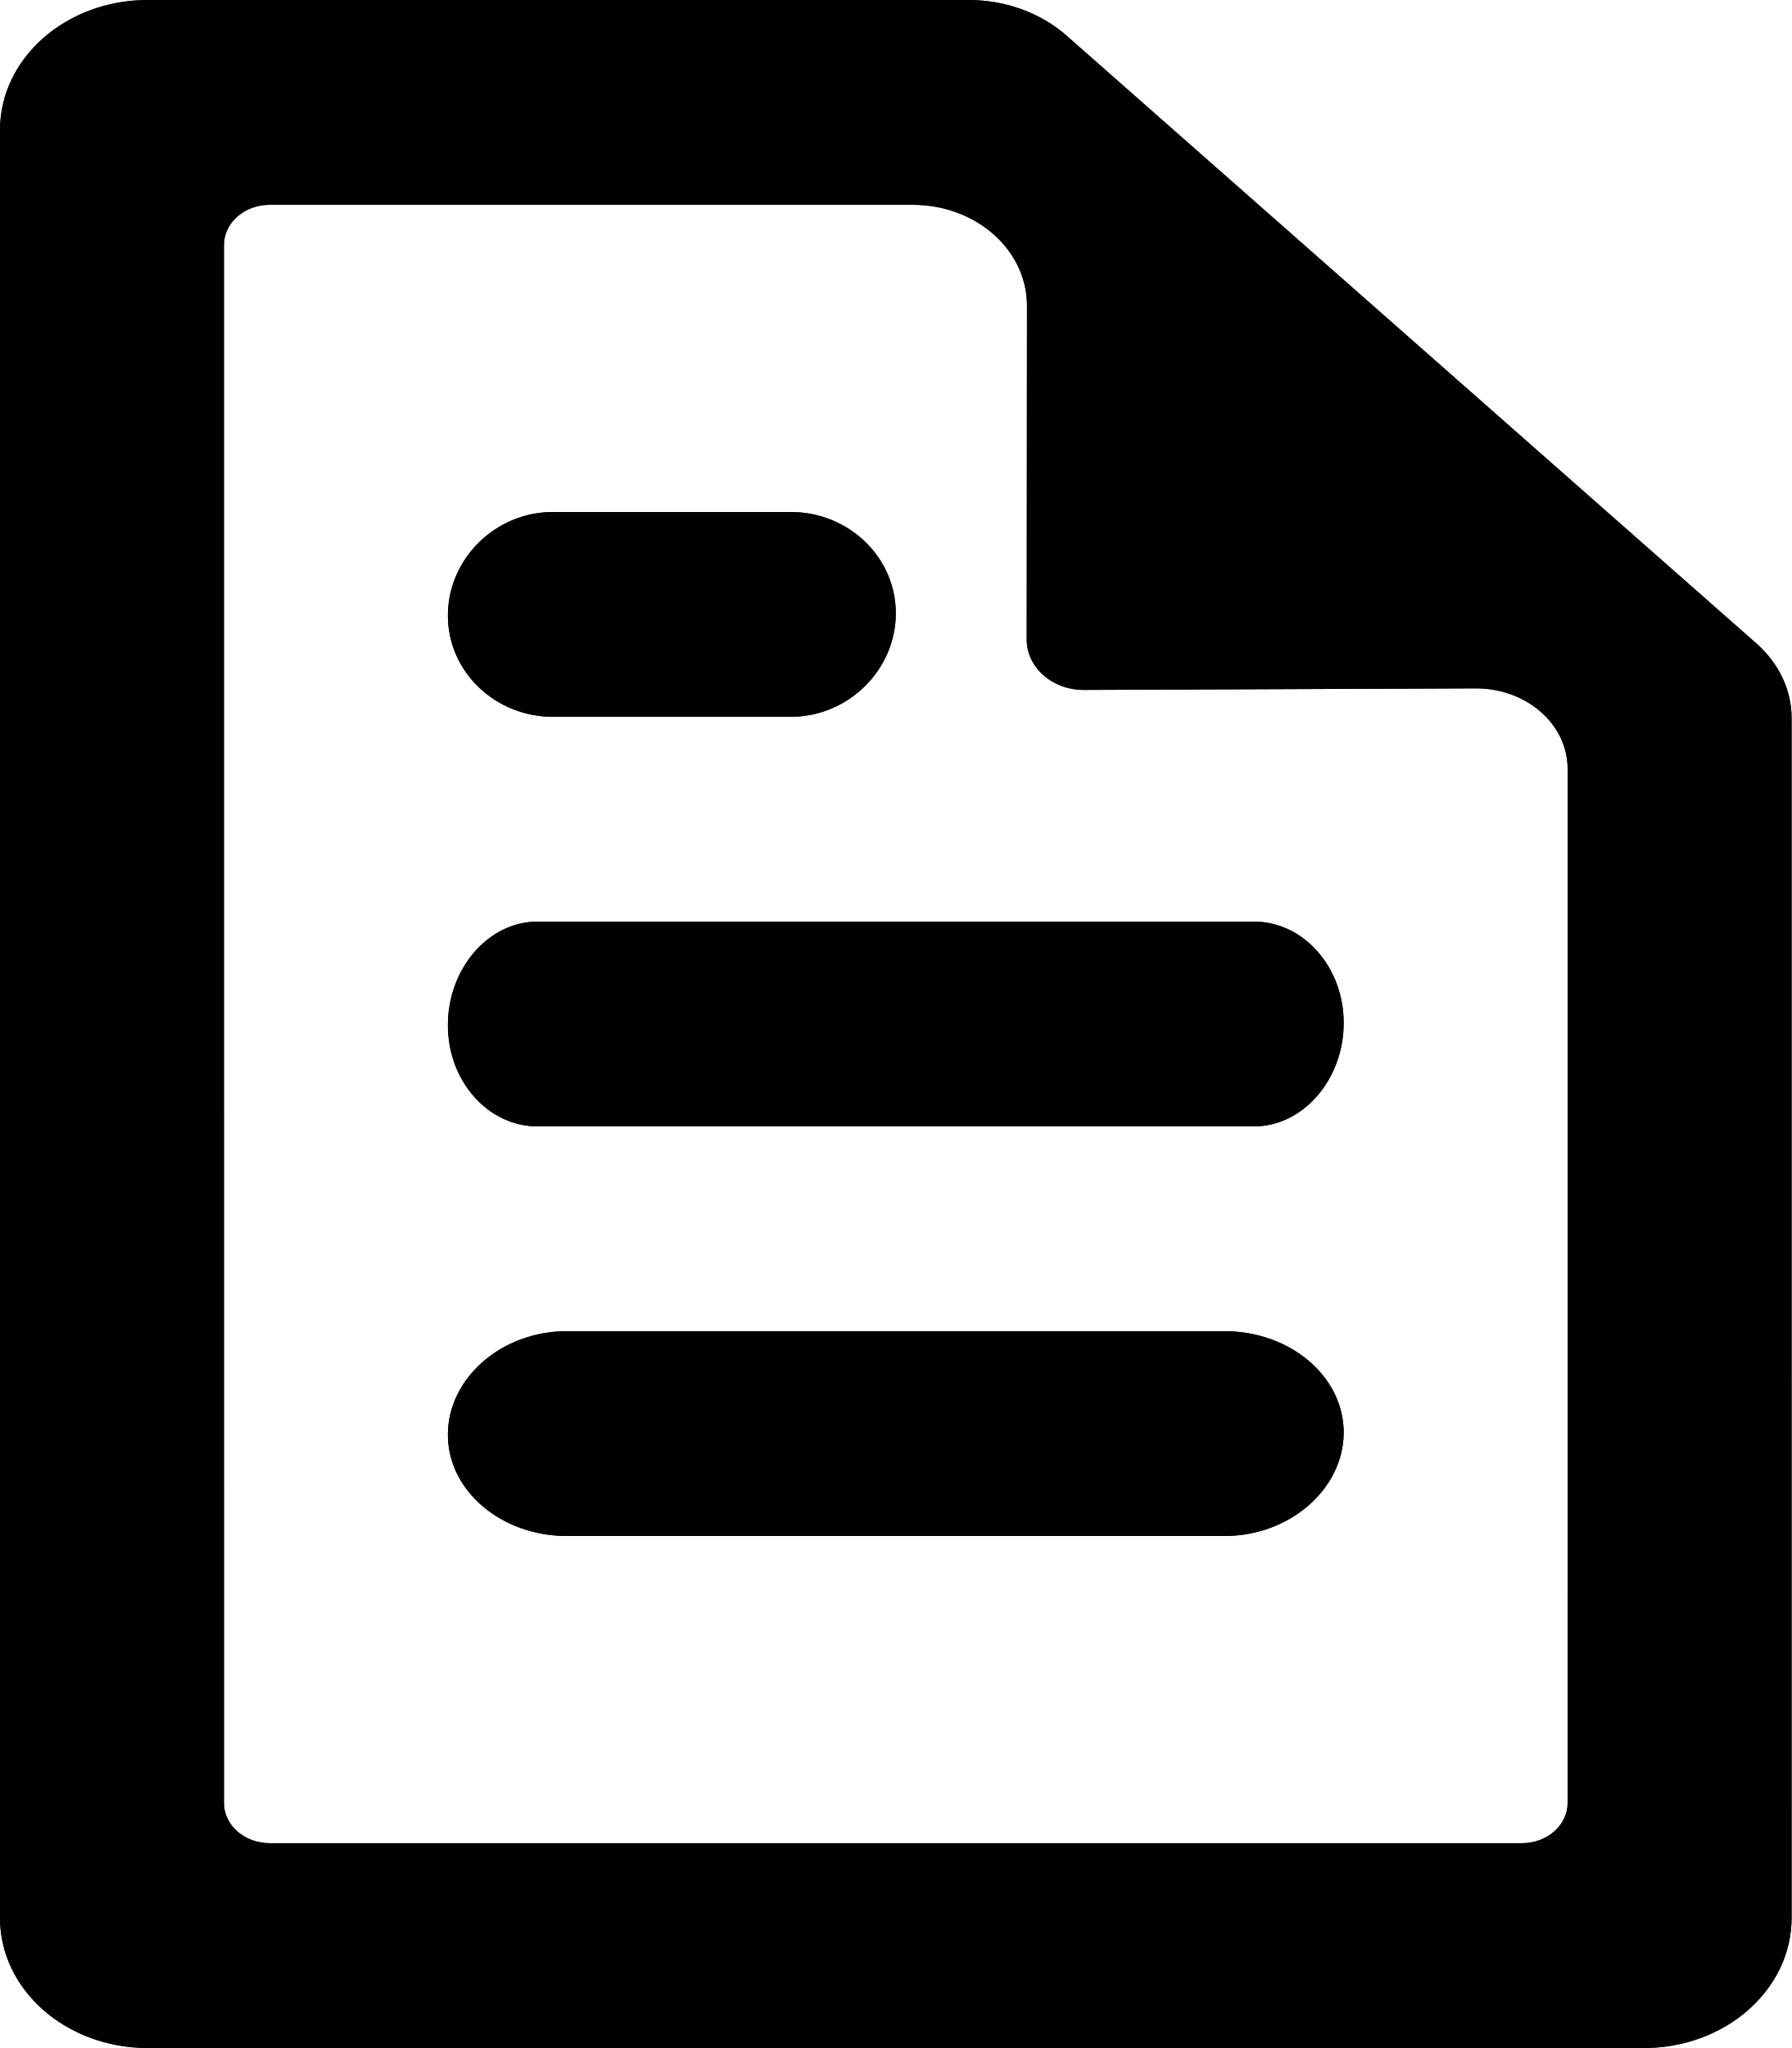
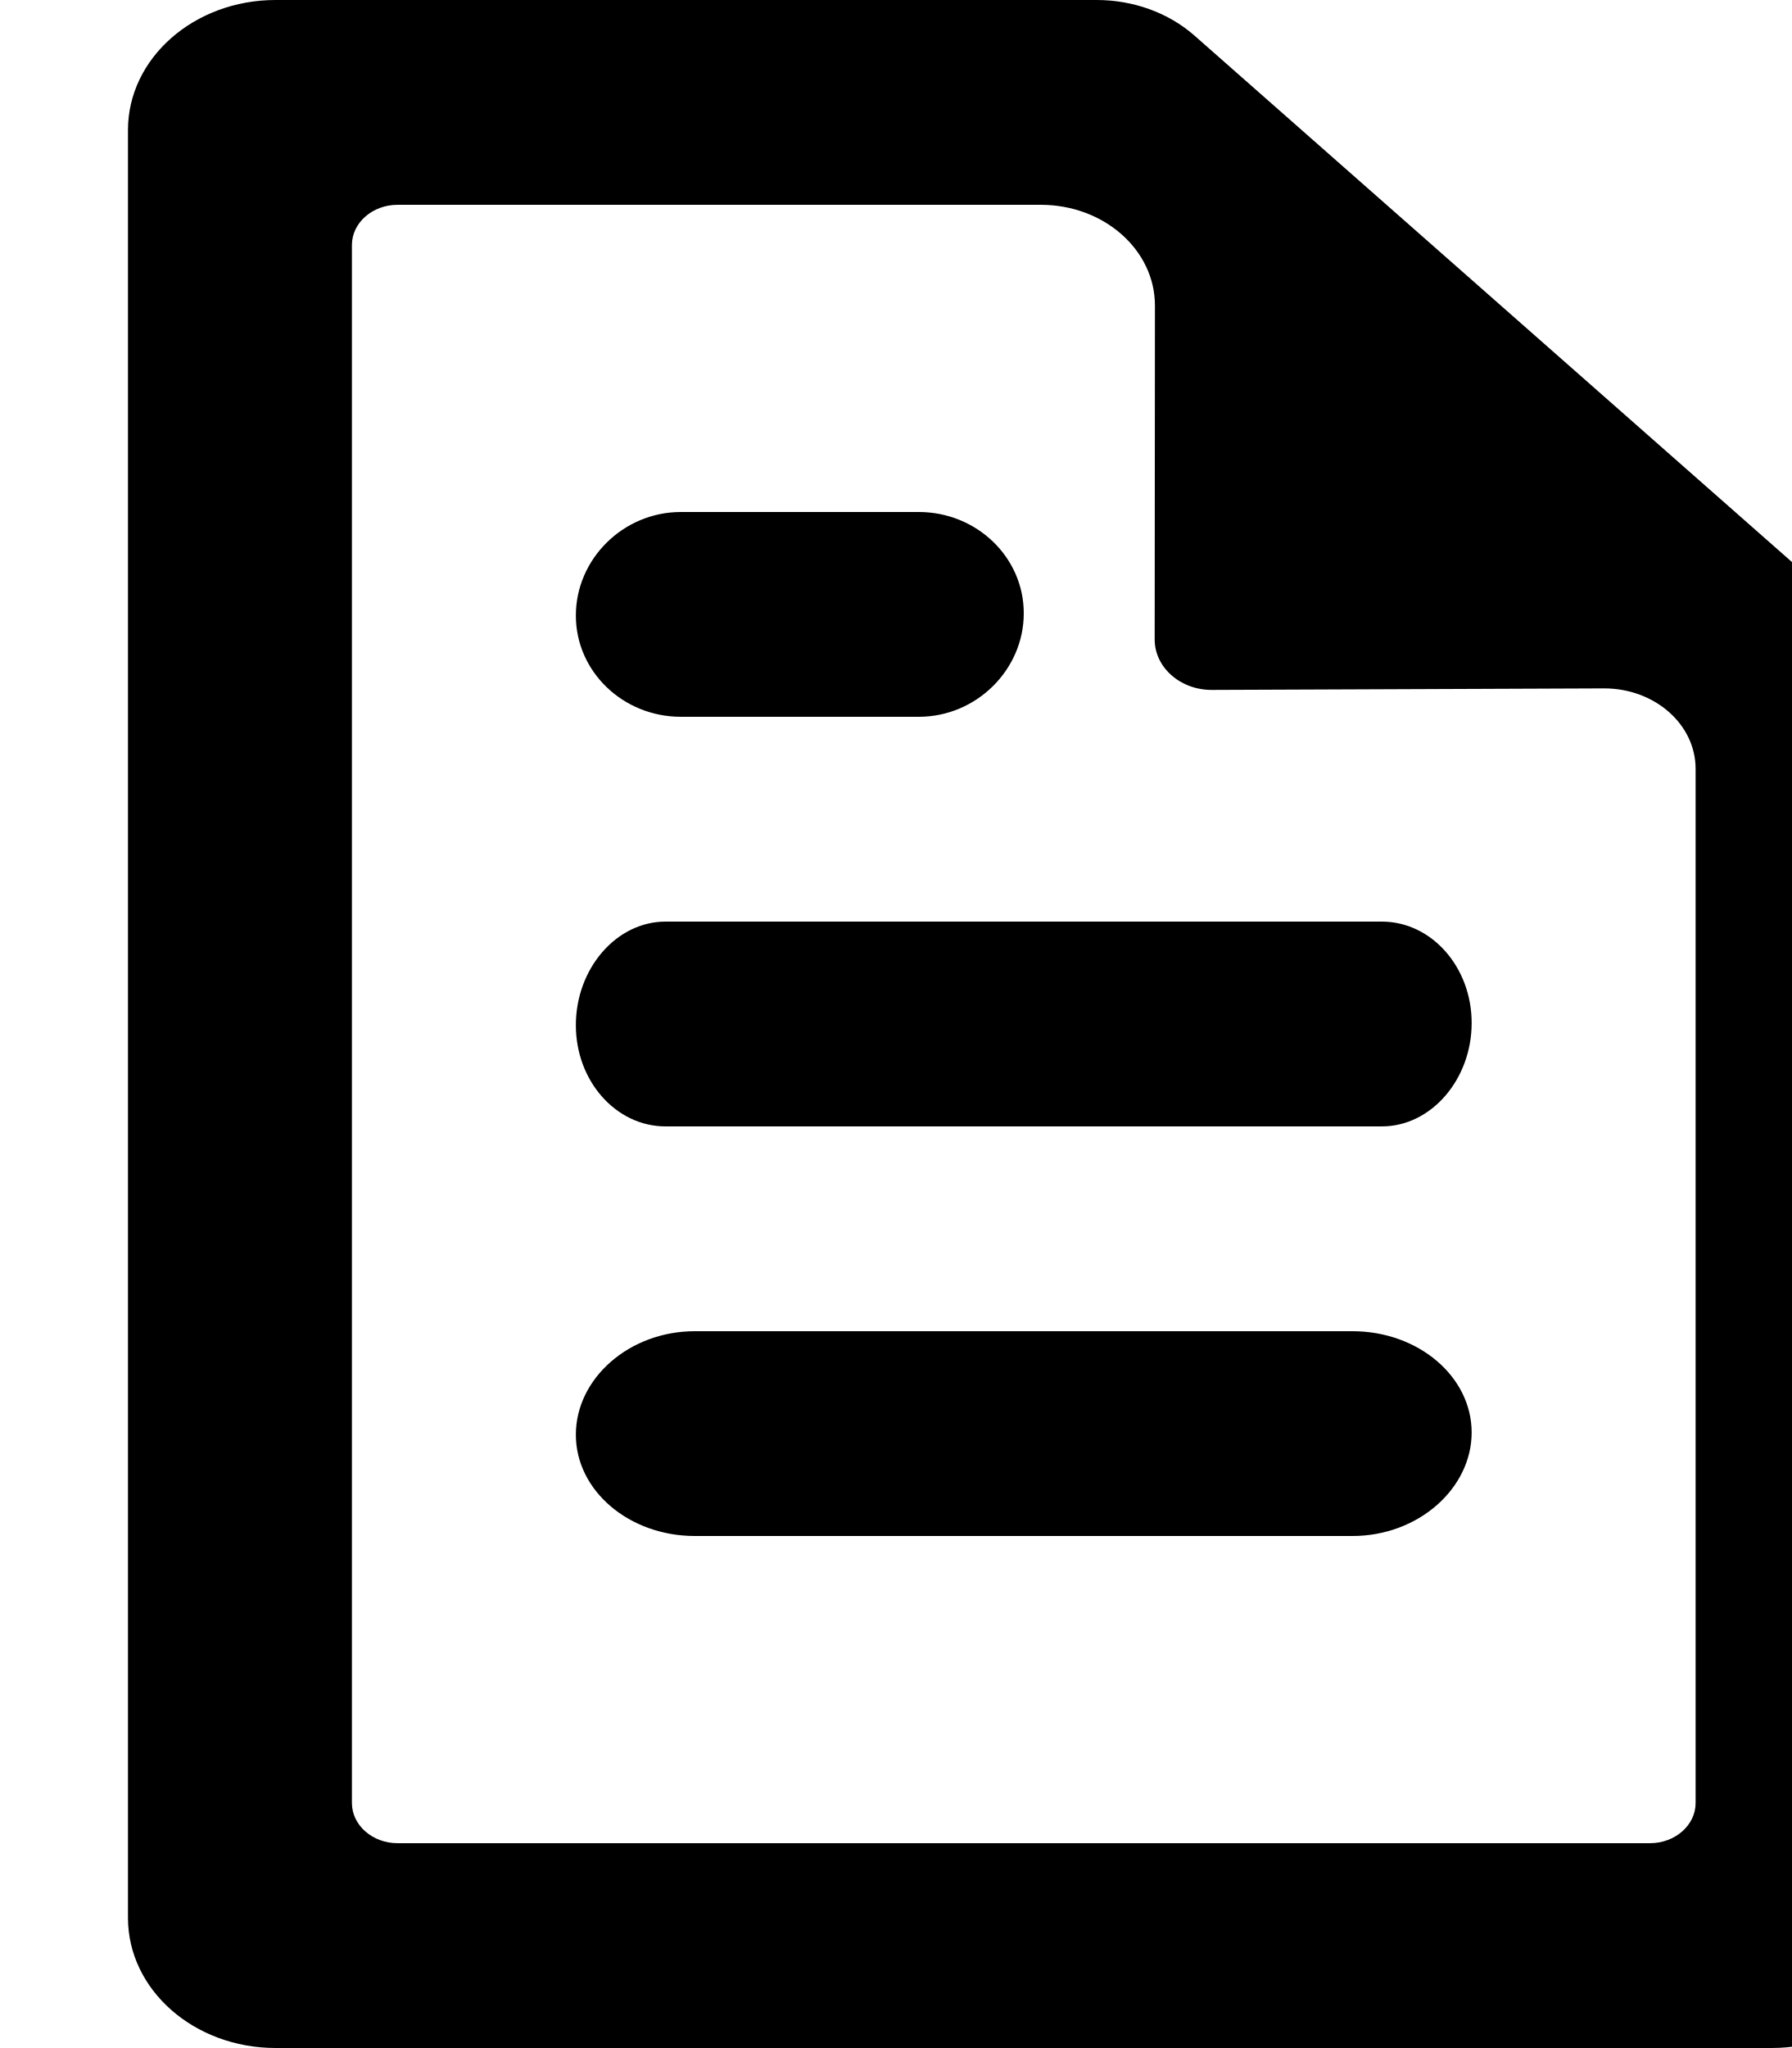
- <svg xmlns="http://www.w3.org/2000/svg" xmlns:xlink="http://www.w3.org/1999/xlink" viewBox="0 0 14 16" version="1.1">
-   <defs>
-     <linearGradient x1="50%" y1="0%" x2="50%" y2="100%" id="linearGradient-1">
-       <stop stop-color="currentColor" stop-opacity="0.85" offset="0%" />
-       <stop stop-color="currentColor" offset="100%" />
-     </linearGradient>
-     <path d="M2.154,0 C1.516,0 1,0.455 1,1.016 L1,14.983 C1,15.545 1.516,16 2.154,16 L13.845,16 C14.483,16 15,15.545 15,14.983 L15,5.609 C15,5.391 14.901,5.182 14.725,5.027 L9.335,0.279 C9.132,0.1 8.857,0 8.569,0 L2.154,0 Z M3.107,14.4 C2.91,14.4 2.75,14.259 2.75,14.086 L2.75,1.914 C2.75,1.741 2.91,1.6 3.107,1.6 L8.133,1.6 C8.626,1.6 9.025,1.952 9.025,2.387 L9.023,4.996 C9.023,5.214 9.223,5.391 9.47,5.39 L12.533,5.378 C12.929,5.377 13.25,5.658 13.25,6.007 L13.25,14.086 C13.25,14.259 13.09,14.4 12.893,14.4 L3.107,14.4 Z M10.798,8.8 C11.186,8.8 11.5,8.43 11.5,7.992 C11.5,7.555 11.186,7.2 10.798,7.2 L5.201,7.2 C4.813,7.2 4.5,7.571 4.5,8.008 C4.499,8.445 4.813,8.8 5.201,8.8 L10.798,8.8 Z M8,4.792 C8.001,4.355 7.633,4 7.179,4 L5.321,4 C4.867,4 4.5,4.37 4.5,4.808 C4.499,5.245 4.867,5.6 5.321,5.6 L7.179,5.6 C7.632,5.6 8,5.23 8,4.792 Z M10.568,12 C11.083,12 11.499,11.629 11.5,11.192 C11.5,10.754 11.083,10.4 10.568,10.4 L5.43,10.4 C4.916,10.4 4.5,10.77 4.5,11.208 C4.499,11.645 4.916,12 5.43,12 L10.568,12 Z" id="path-2" />
-   </defs>
-   <g id="Symbols" stroke="none" stroke-width="1" fill="none" fill-rule="evenodd">
-     <g id="Icon/FB/Text" transform="translate(-1, 0)">
-       <g id="Group-20">
-         <g id="text-doc">
-           <use fill="currentColor" xlink:href="#path-2" />
-           <use fill="url(#linearGradient-1)" xlink:href="#path-2" />
-         </g>
-       </g>
-     </g>
-   </g>
+ <svg xmlns="http://www.w3.org/2000/svg" viewBox="0 0 14 16" version="1.1">
+   <path d="M2.154,0 C1.516,0 1,0.455 1,1.016 L1,14.983 C1,15.545 1.516,16 2.154,16 L13.845,16 C14.483,16 15,15.545 15,14.983 L15,5.609 C15,5.391 14.901,5.182 14.725,5.027 L9.335,0.279 C9.132,0.1 8.857,0 8.569,0 L2.154,0 Z M3.107,14.4 C2.91,14.4 2.75,14.259 2.75,14.086 L2.75,1.914 C2.75,1.741 2.91,1.6 3.107,1.6 L8.133,1.6 C8.626,1.6 9.025,1.952 9.025,2.387 L9.023,4.996 C9.023,5.214 9.223,5.391 9.47,5.39 L12.533,5.378 C12.929,5.377 13.25,5.658 13.25,6.007 L13.25,14.086 C13.25,14.259 13.09,14.4 12.893,14.4 L3.107,14.4 Z M10.798,8.8 C11.186,8.8 11.5,8.43 11.5,7.992 C11.5,7.555 11.186,7.2 10.798,7.2 L5.201,7.2 C4.813,7.2 4.5,7.571 4.5,8.008 C4.499,8.445 4.813,8.8 5.201,8.8 L10.798,8.8 Z M8,4.792 C8.001,4.355 7.633,4 7.179,4 L5.321,4 C4.867,4 4.5,4.37 4.5,4.808 C4.499,5.245 4.867,5.6 5.321,5.6 L7.179,5.6 C7.632,5.6 8,5.23 8,4.792 Z M10.568,12 C11.083,12 11.499,11.629 11.5,11.192 C11.5,10.754 11.083,10.4 10.568,10.4 L5.43,10.4 C4.916,10.4 4.5,10.77 4.5,11.208 C4.499,11.645 4.916,12 5.43,12 L10.568,12 Z" fill="currentColor" />
</svg>
